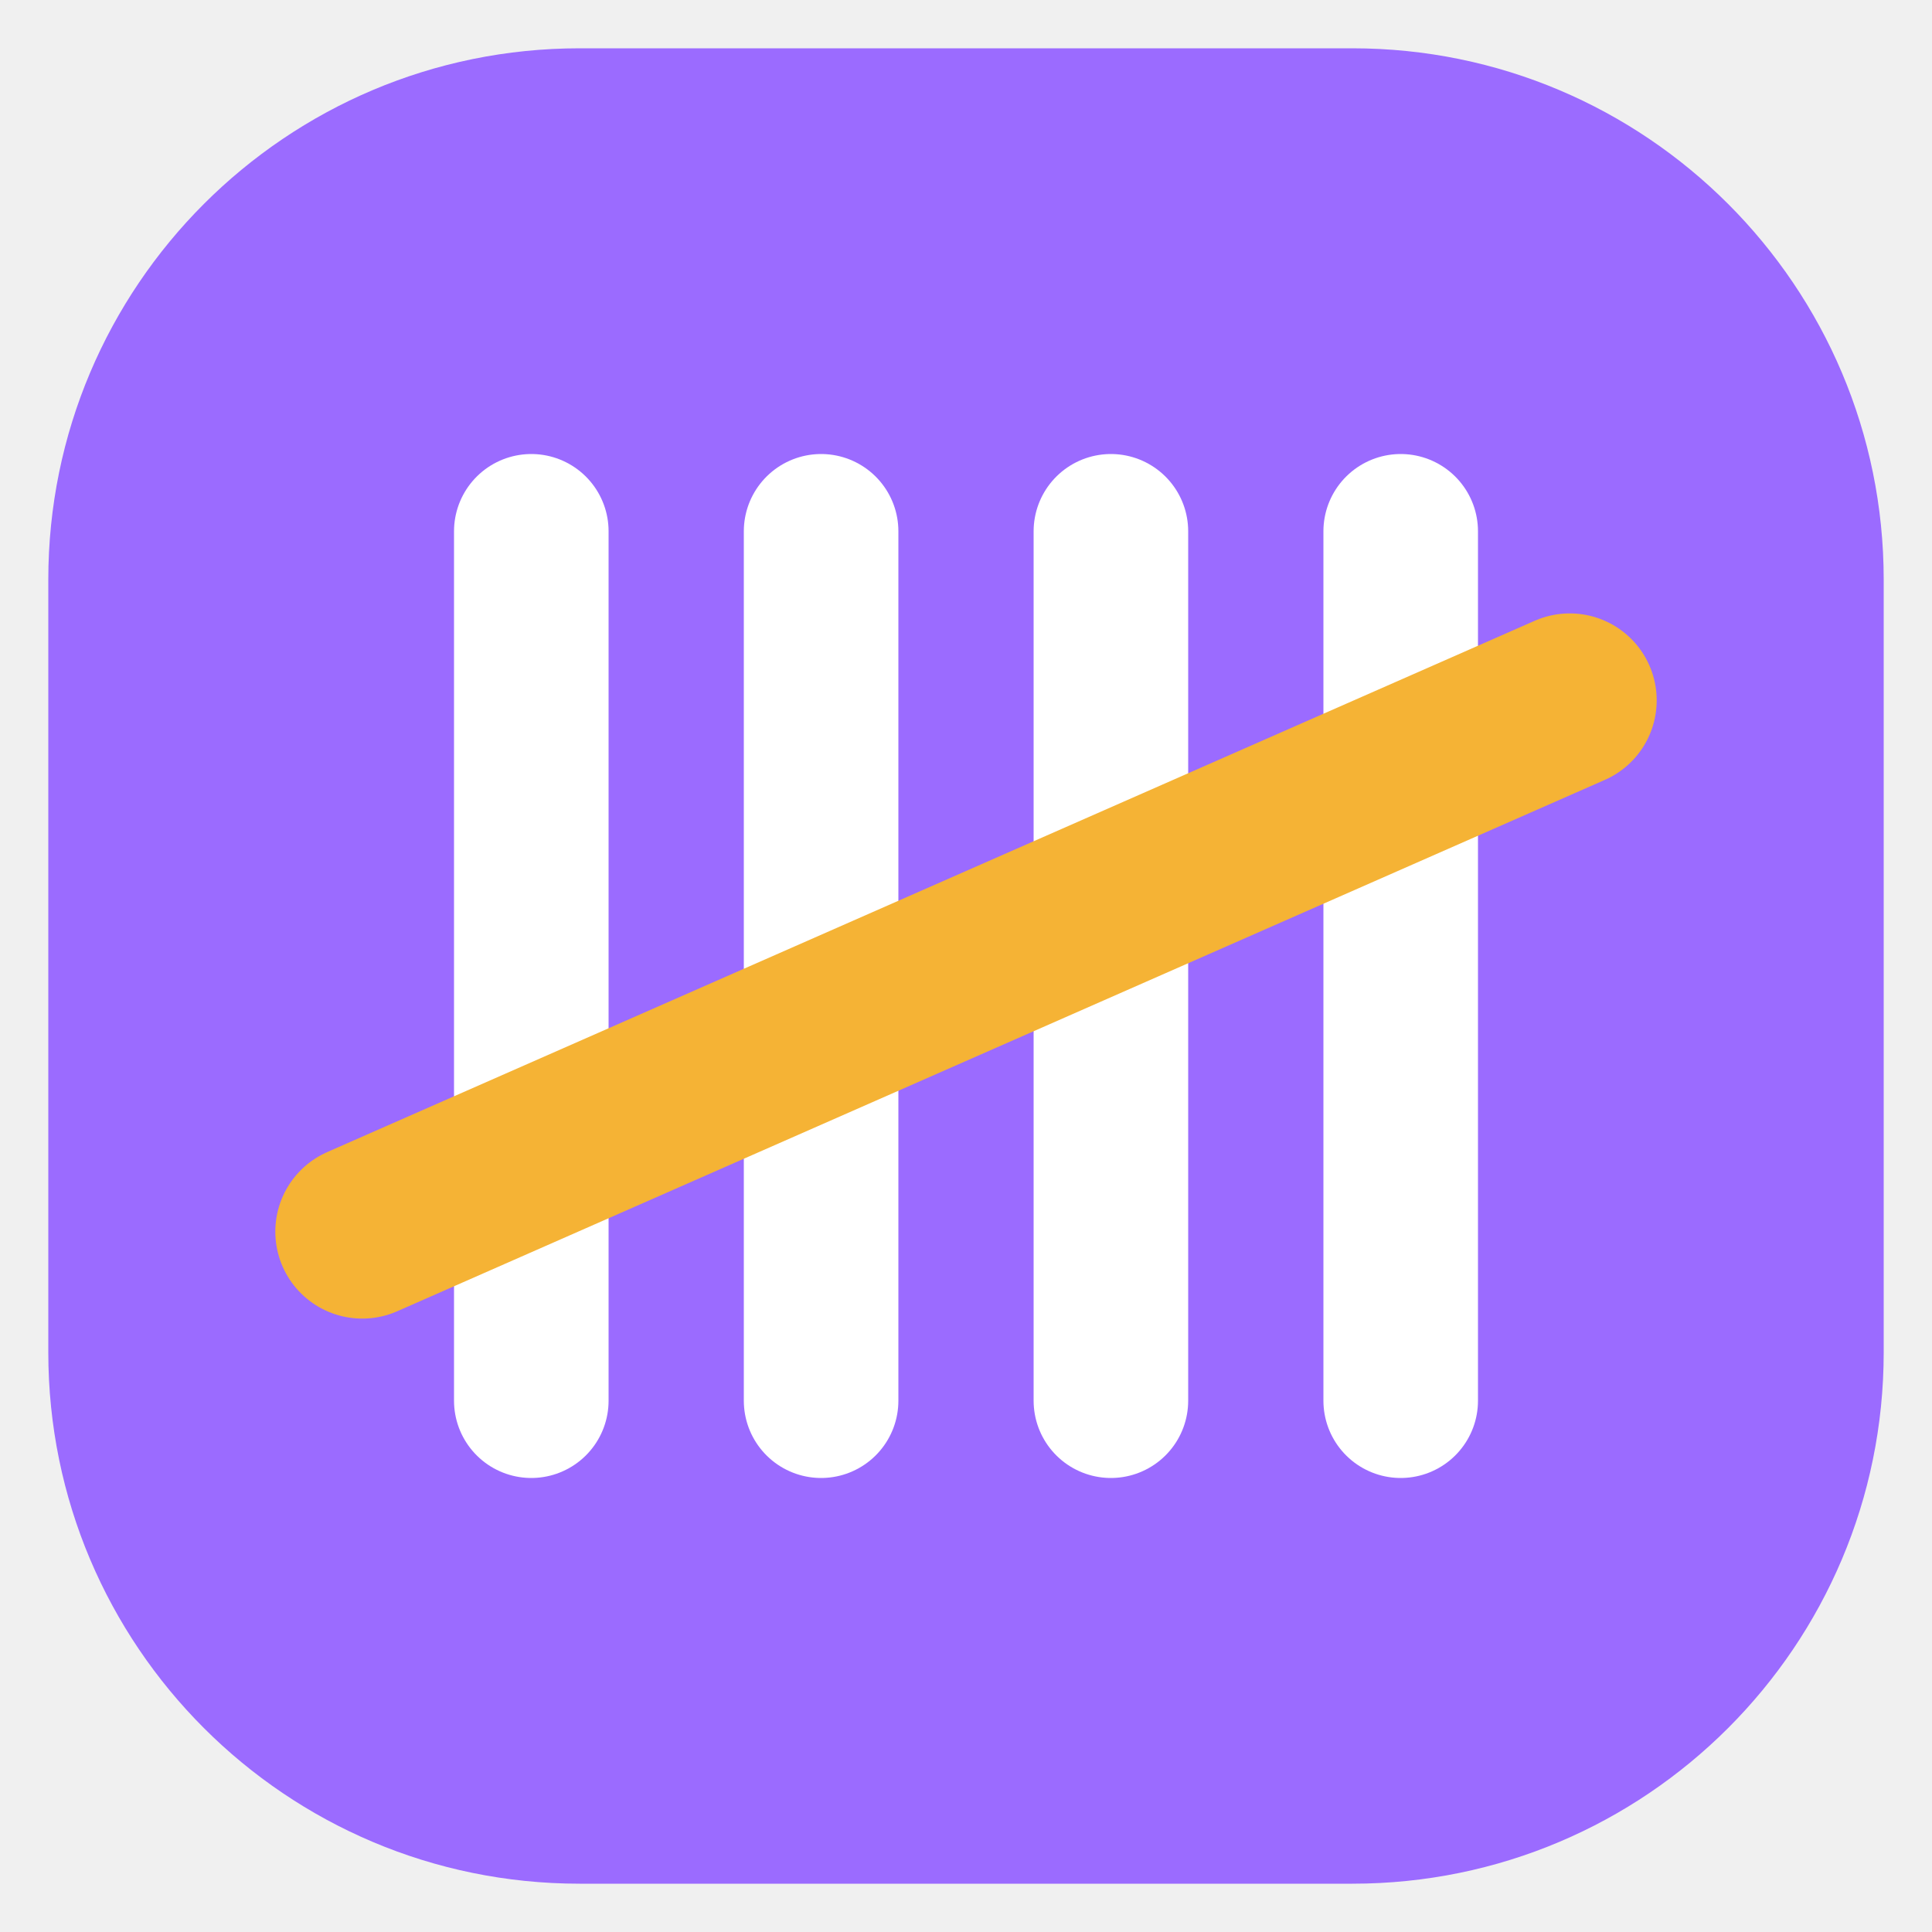
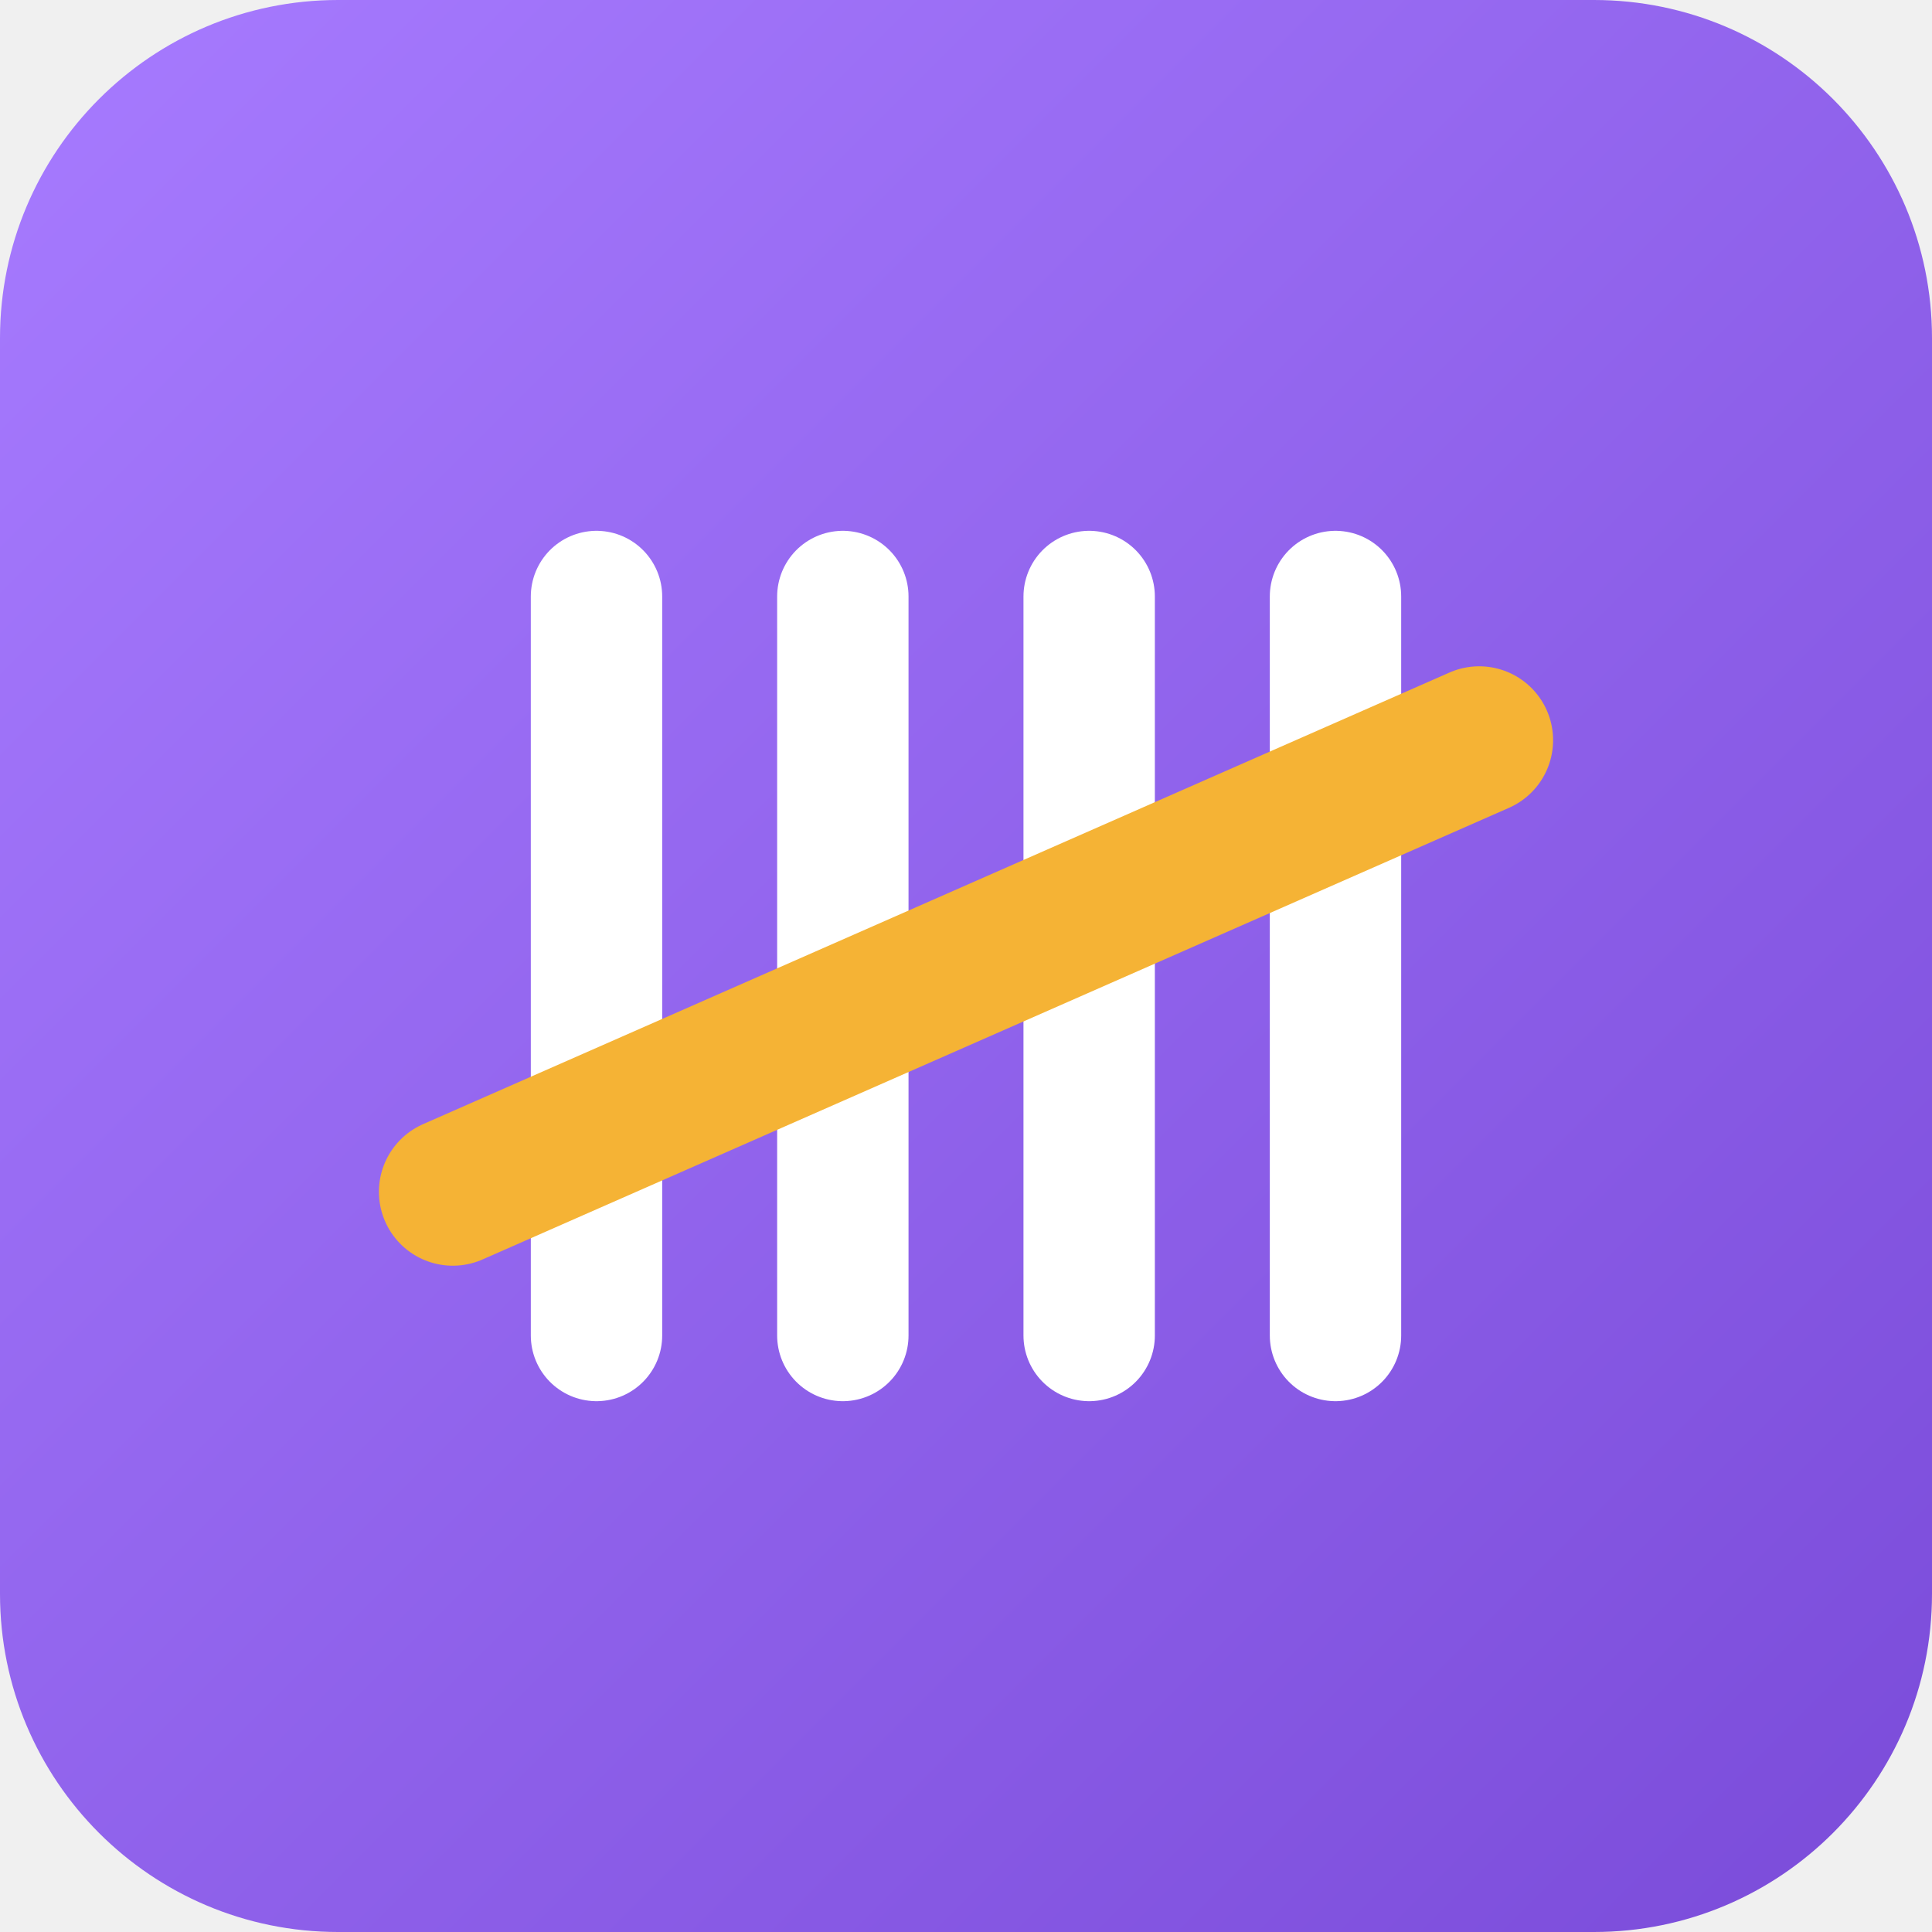
<svg xmlns="http://www.w3.org/2000/svg" viewBox="0 0 40 40">
-   <rect x="1" y="1" width="38" height="38" rx="11" fill="#9b6bff" />
-   <g stroke="#fff" stroke-width="3.2" stroke-linecap="round">
-     <path d="M11 11v18M17 11v18M23 11v18M29 11v18" />
+   <defs>
+     <linearGradient id="g" x1="0" y1="0" x2="1" y2="1">
+       <stop offset="0" stop-color="#a77bff" />
+       <stop offset="1" stop-color="#7a4bd9" />
+     </linearGradient>
+   </defs>
+   <rect width="40" height="40" rx="7" fill="url(#g)" />
+   <g transform="translate(3 3) scale(.85)">
+     <g stroke="#fff" stroke-width="3.2" stroke-linecap="round">
+       <path d="M11 11v18M17 11v18M23 11v18M29 11v18" />
+     </g>
+     <path d="M7.5 25.5 32.5 14.5" stroke="#f5b335" stroke-width="3.6" stroke-linecap="round" />
  </g>
-   <path d="M7.5 25.5 32.5 14.5" stroke="#f5b335" stroke-width="3.6" stroke-linecap="round" />
</svg>
